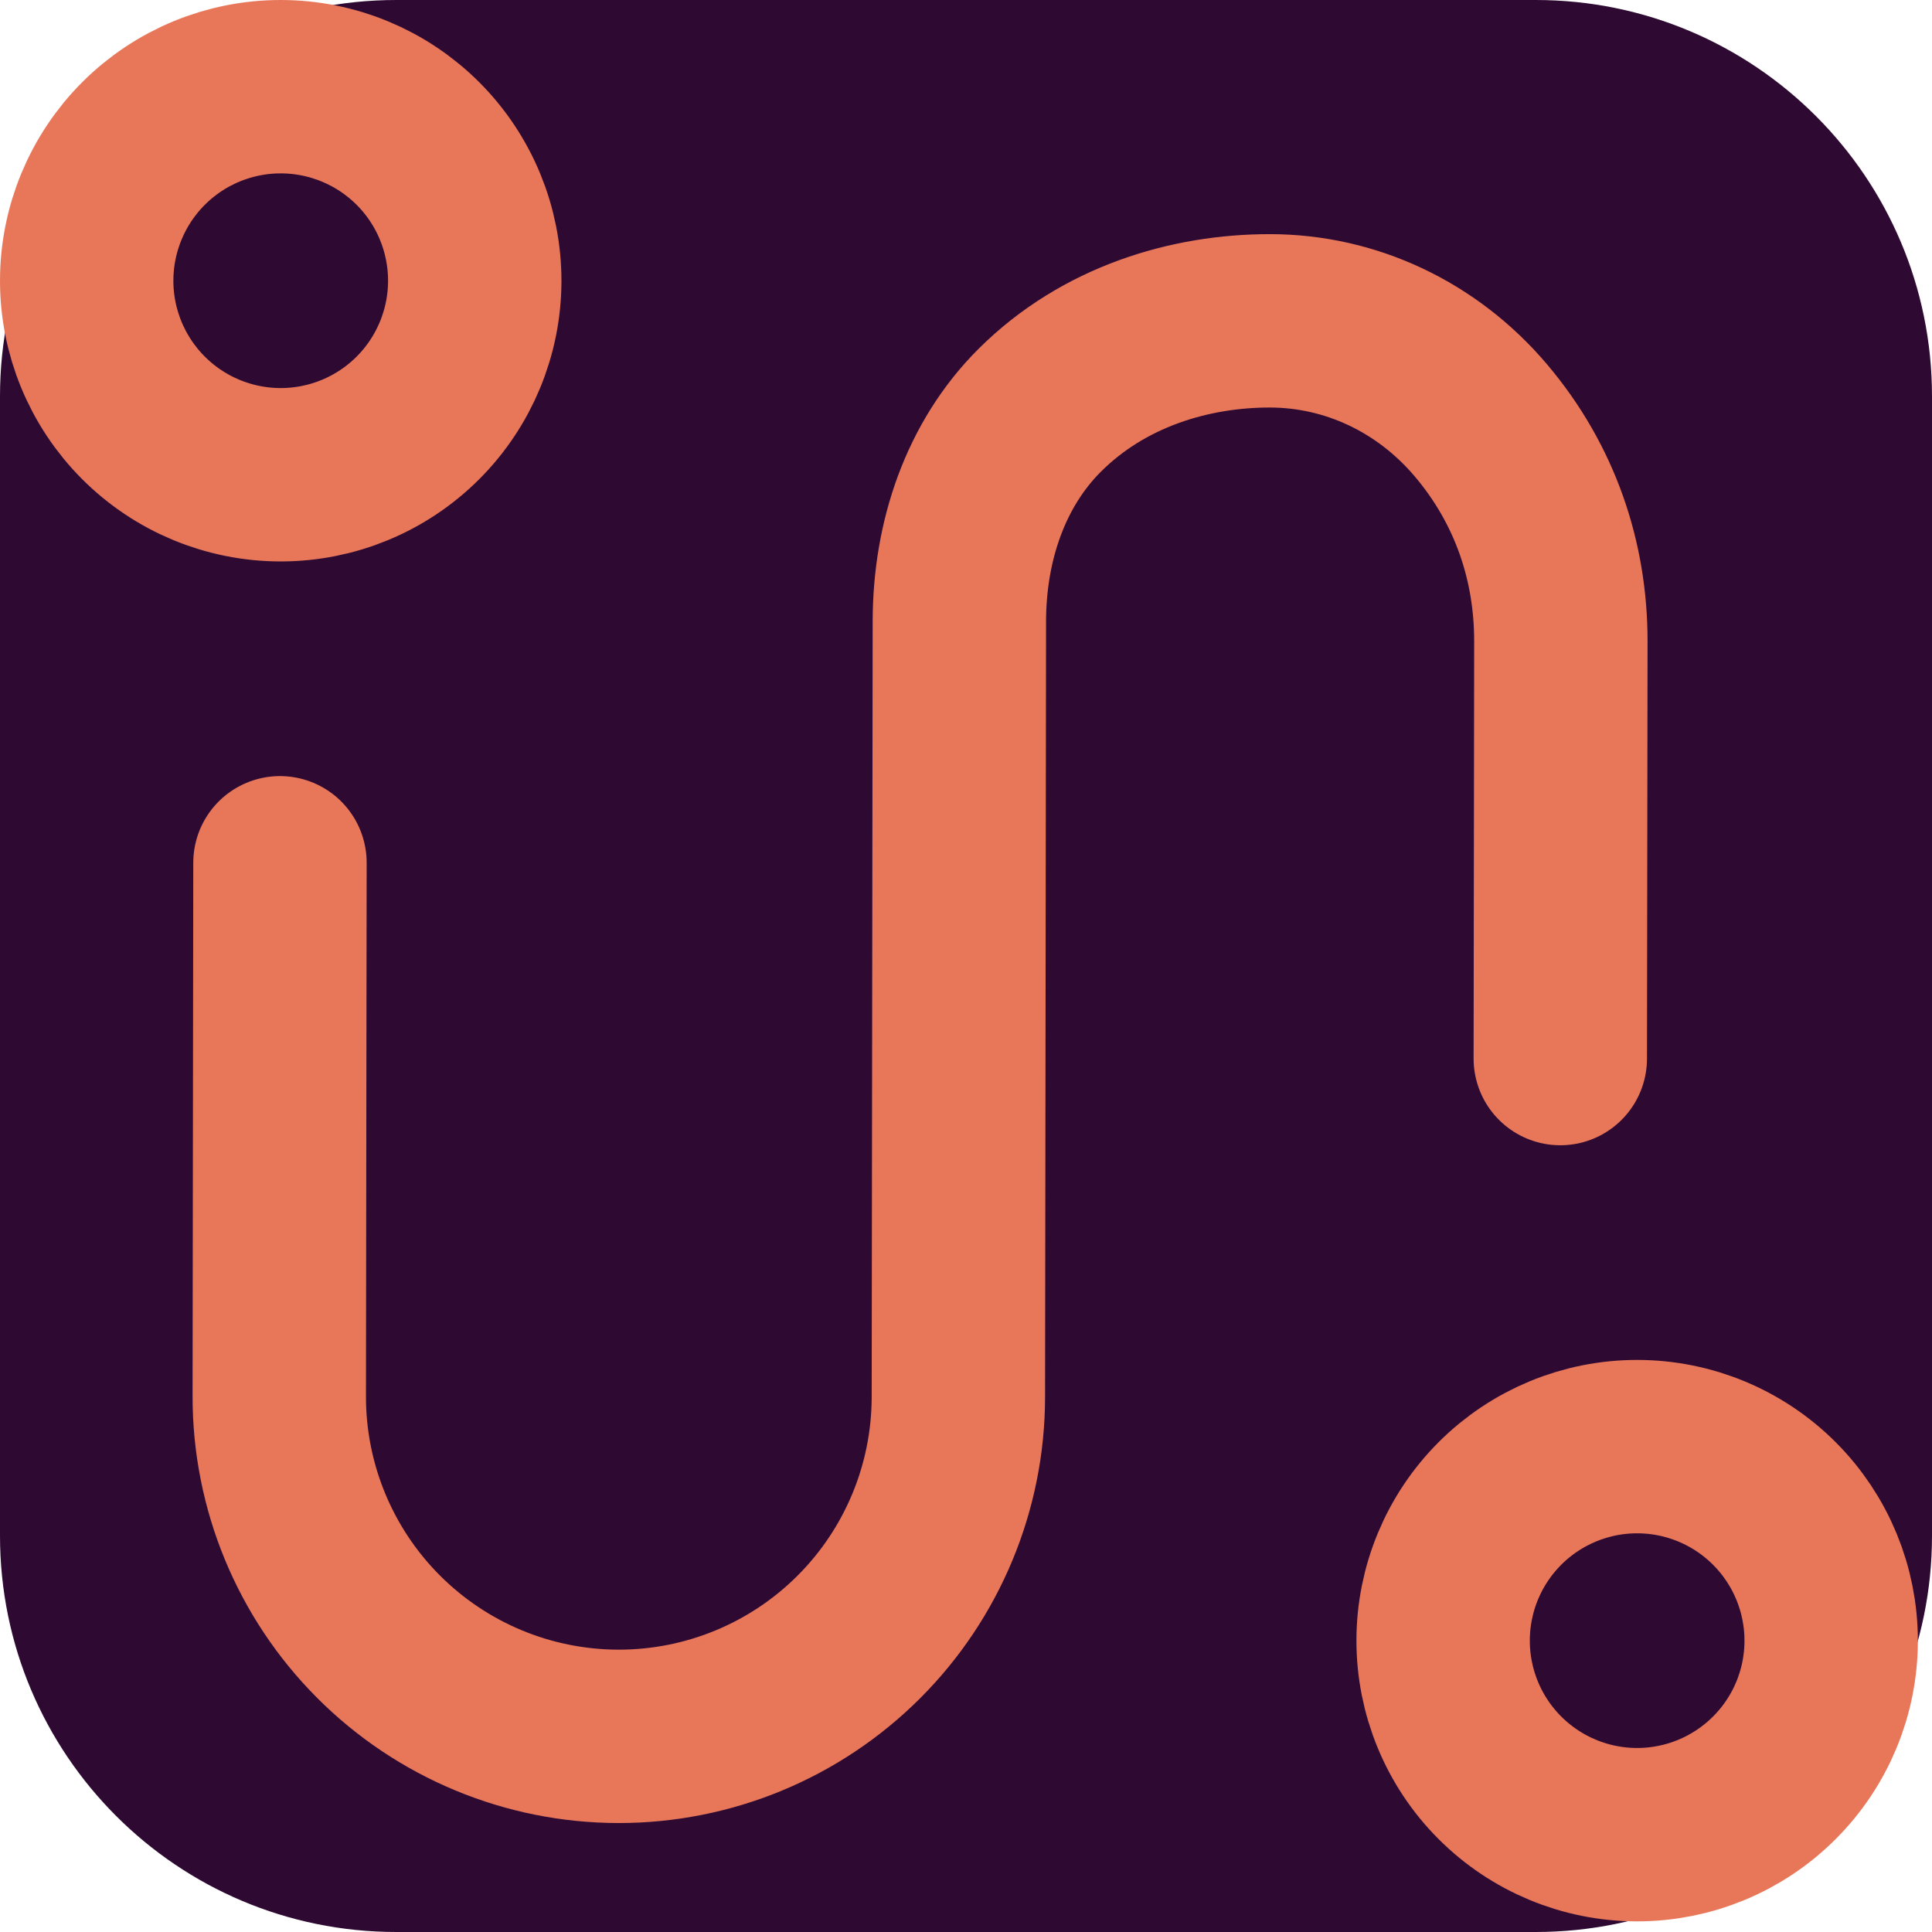
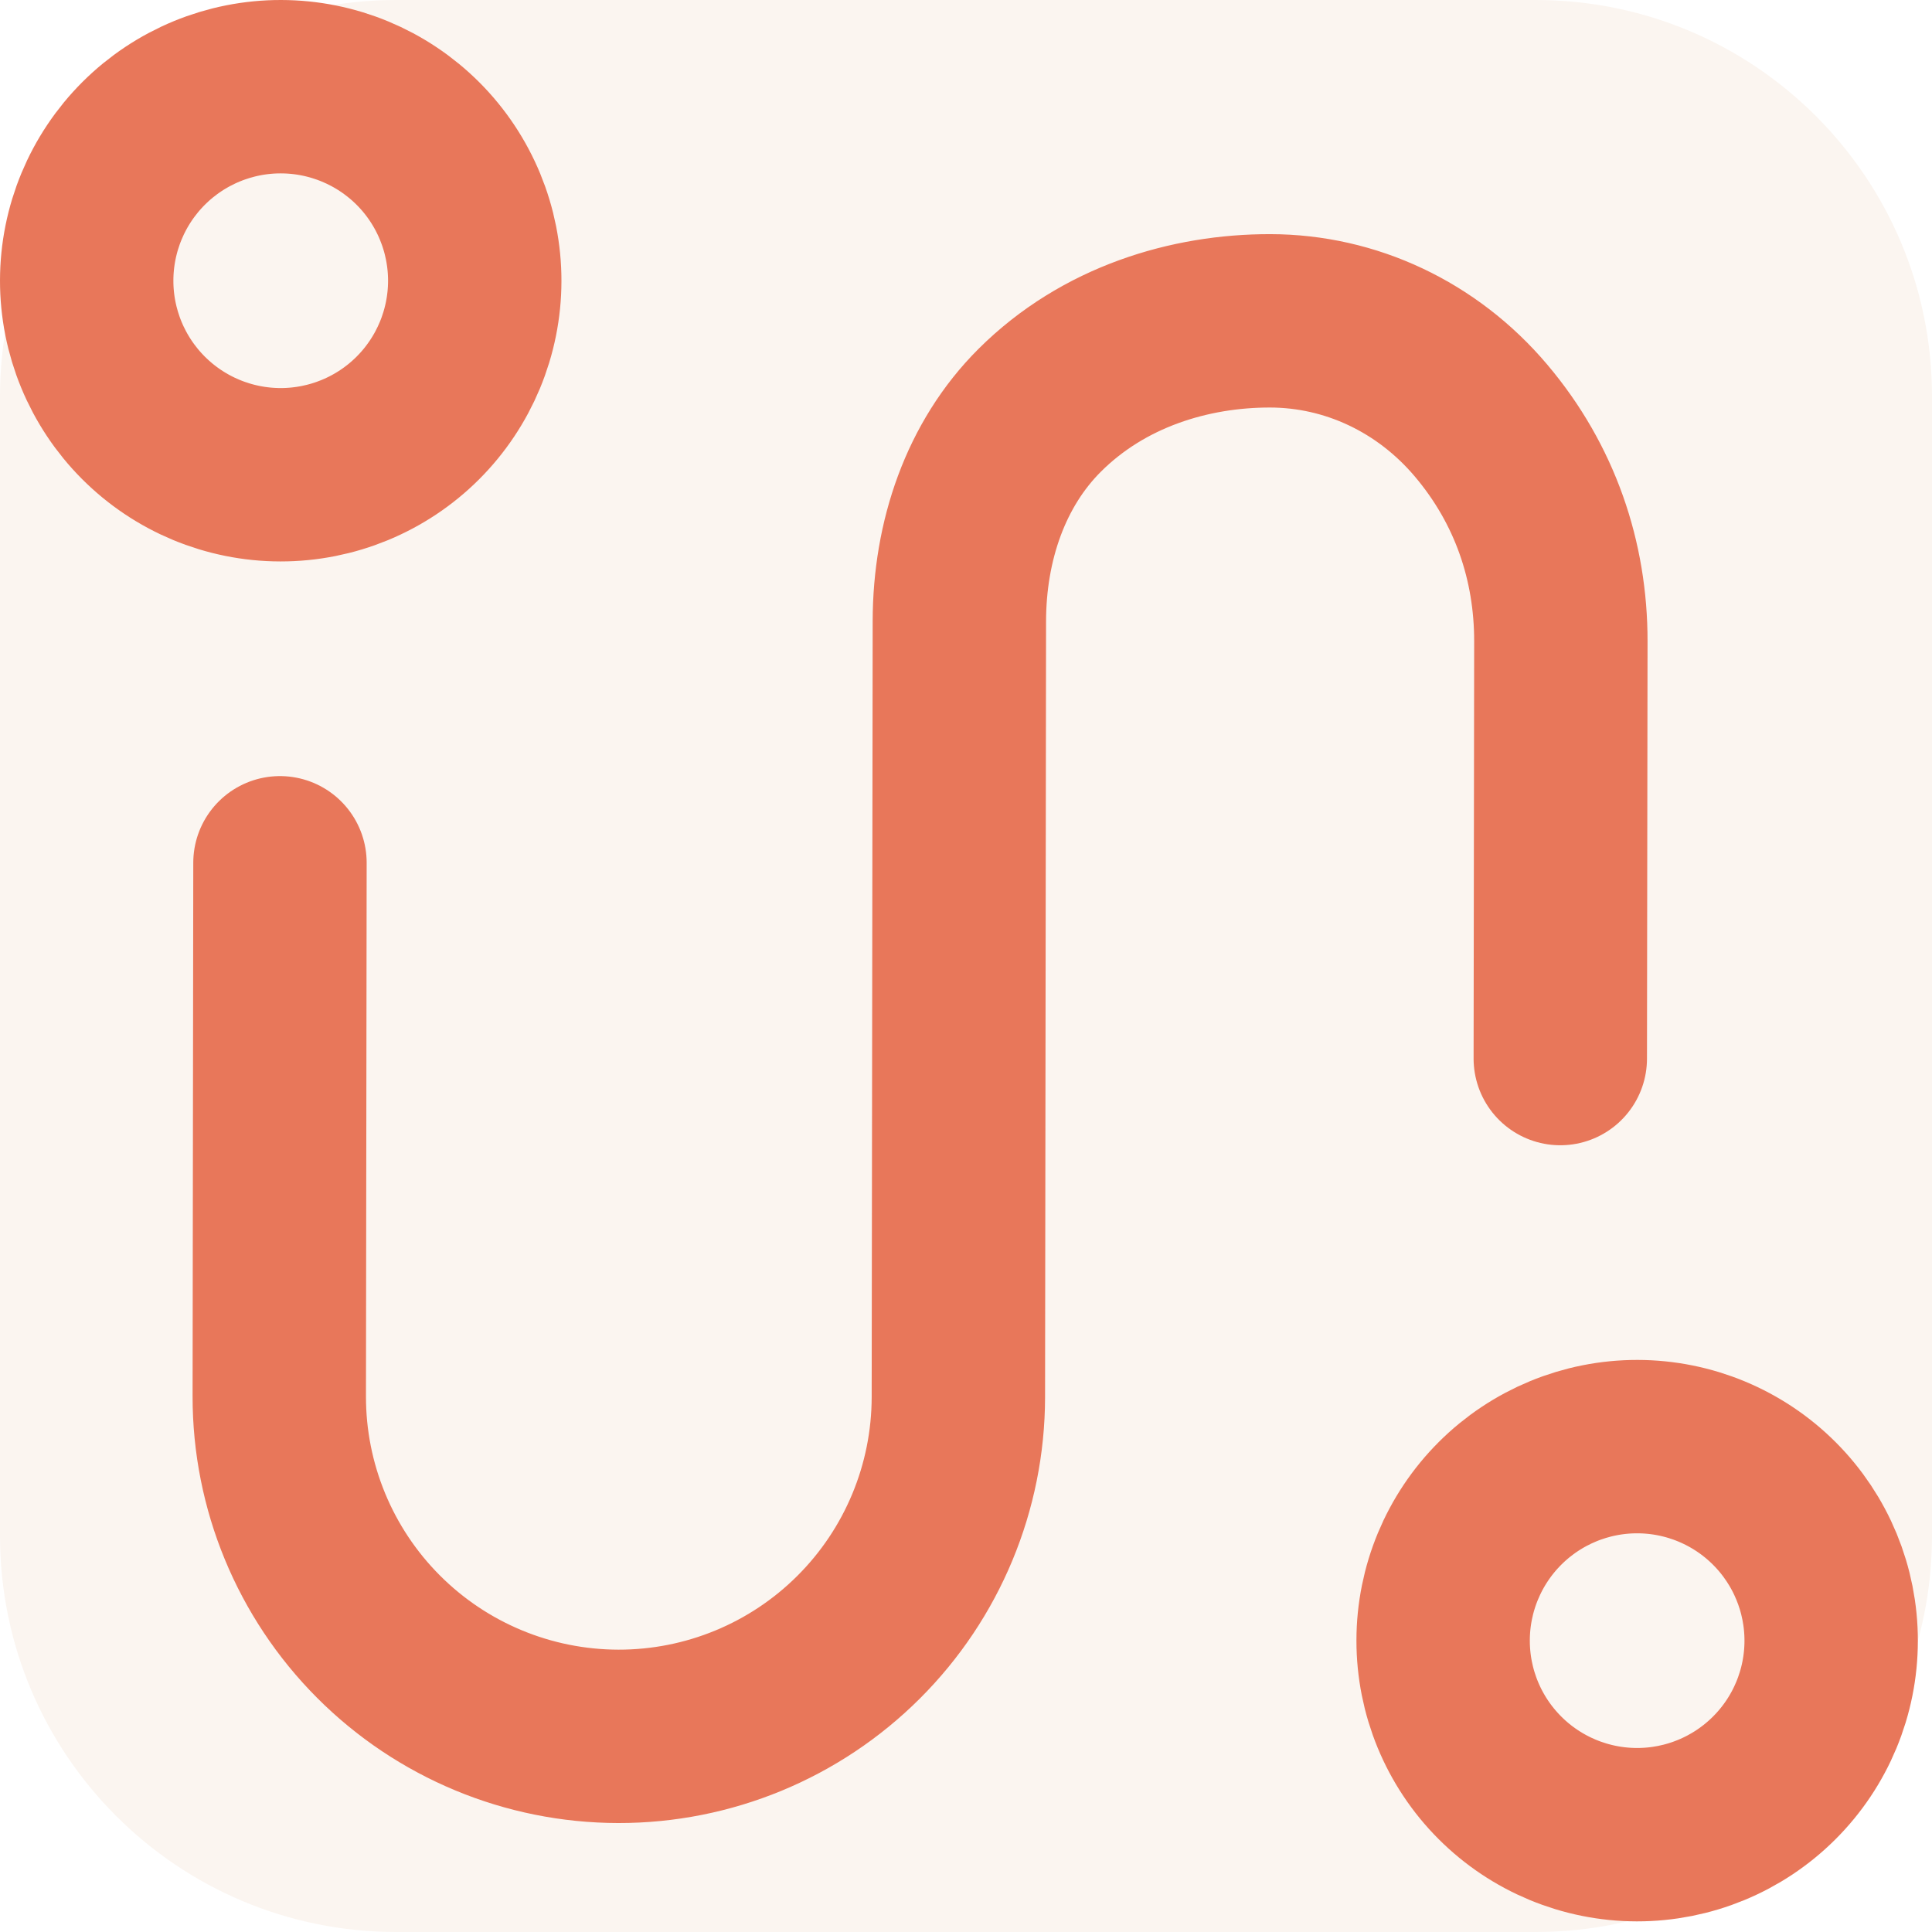
<svg xmlns="http://www.w3.org/2000/svg" width="78" height="78" viewBox="0 0 78 78" fill="none">
-   <rect width="78" height="78" rx="16" fill="#2E0932" />
+   <rect width="78" height="78" rx="16" fill="#FBF5F0" />
  <path d="M11.303 34.833L11.275 56.375C11.271 60.011 12.71 63.499 15.278 66.073C17.845 68.647 21.33 70.096 24.966 70.101C28.602 70.106 32.09 68.666 34.664 66.098C37.238 63.531 38.687 60.046 38.692 56.41L38.732 25.077C38.737 21.833 39.794 18.74 41.976 16.564C44.551 13.996 48.039 12.948 51.283 12.953C54.527 12.958 57.621 14.407 59.796 16.981C61.972 19.555 63.02 22.652 63.016 25.896L62.993 42.737M11.343 3.5C9.266 3.497 7.272 4.32 5.801 5.787C4.331 7.254 3.503 9.246 3.5 11.323C3.497 13.401 4.32 15.394 5.787 16.865C7.254 18.336 9.246 19.164 11.323 19.167C13.401 19.169 15.394 18.347 16.865 16.88C18.336 15.412 19.164 13.421 19.167 11.343C19.169 9.266 18.347 7.272 16.88 5.801C15.412 4.331 13.421 3.503 11.343 3.5ZM58.263 66.227C58.26 68.305 59.082 70.298 60.55 71.769C62.017 73.24 64.008 74.068 66.086 74.071C68.163 74.073 70.157 73.251 71.627 71.783C73.099 70.317 73.927 68.325 73.929 66.248C73.932 64.17 73.109 62.177 71.642 60.706C70.175 59.235 68.184 58.407 66.106 58.404C64.028 58.401 62.035 59.224 60.564 60.691C59.093 62.159 58.265 64.15 58.263 66.227Z" stroke="#E8775A" stroke-width="7" stroke-linecap="round" stroke-linejoin="round" />
</svg>
